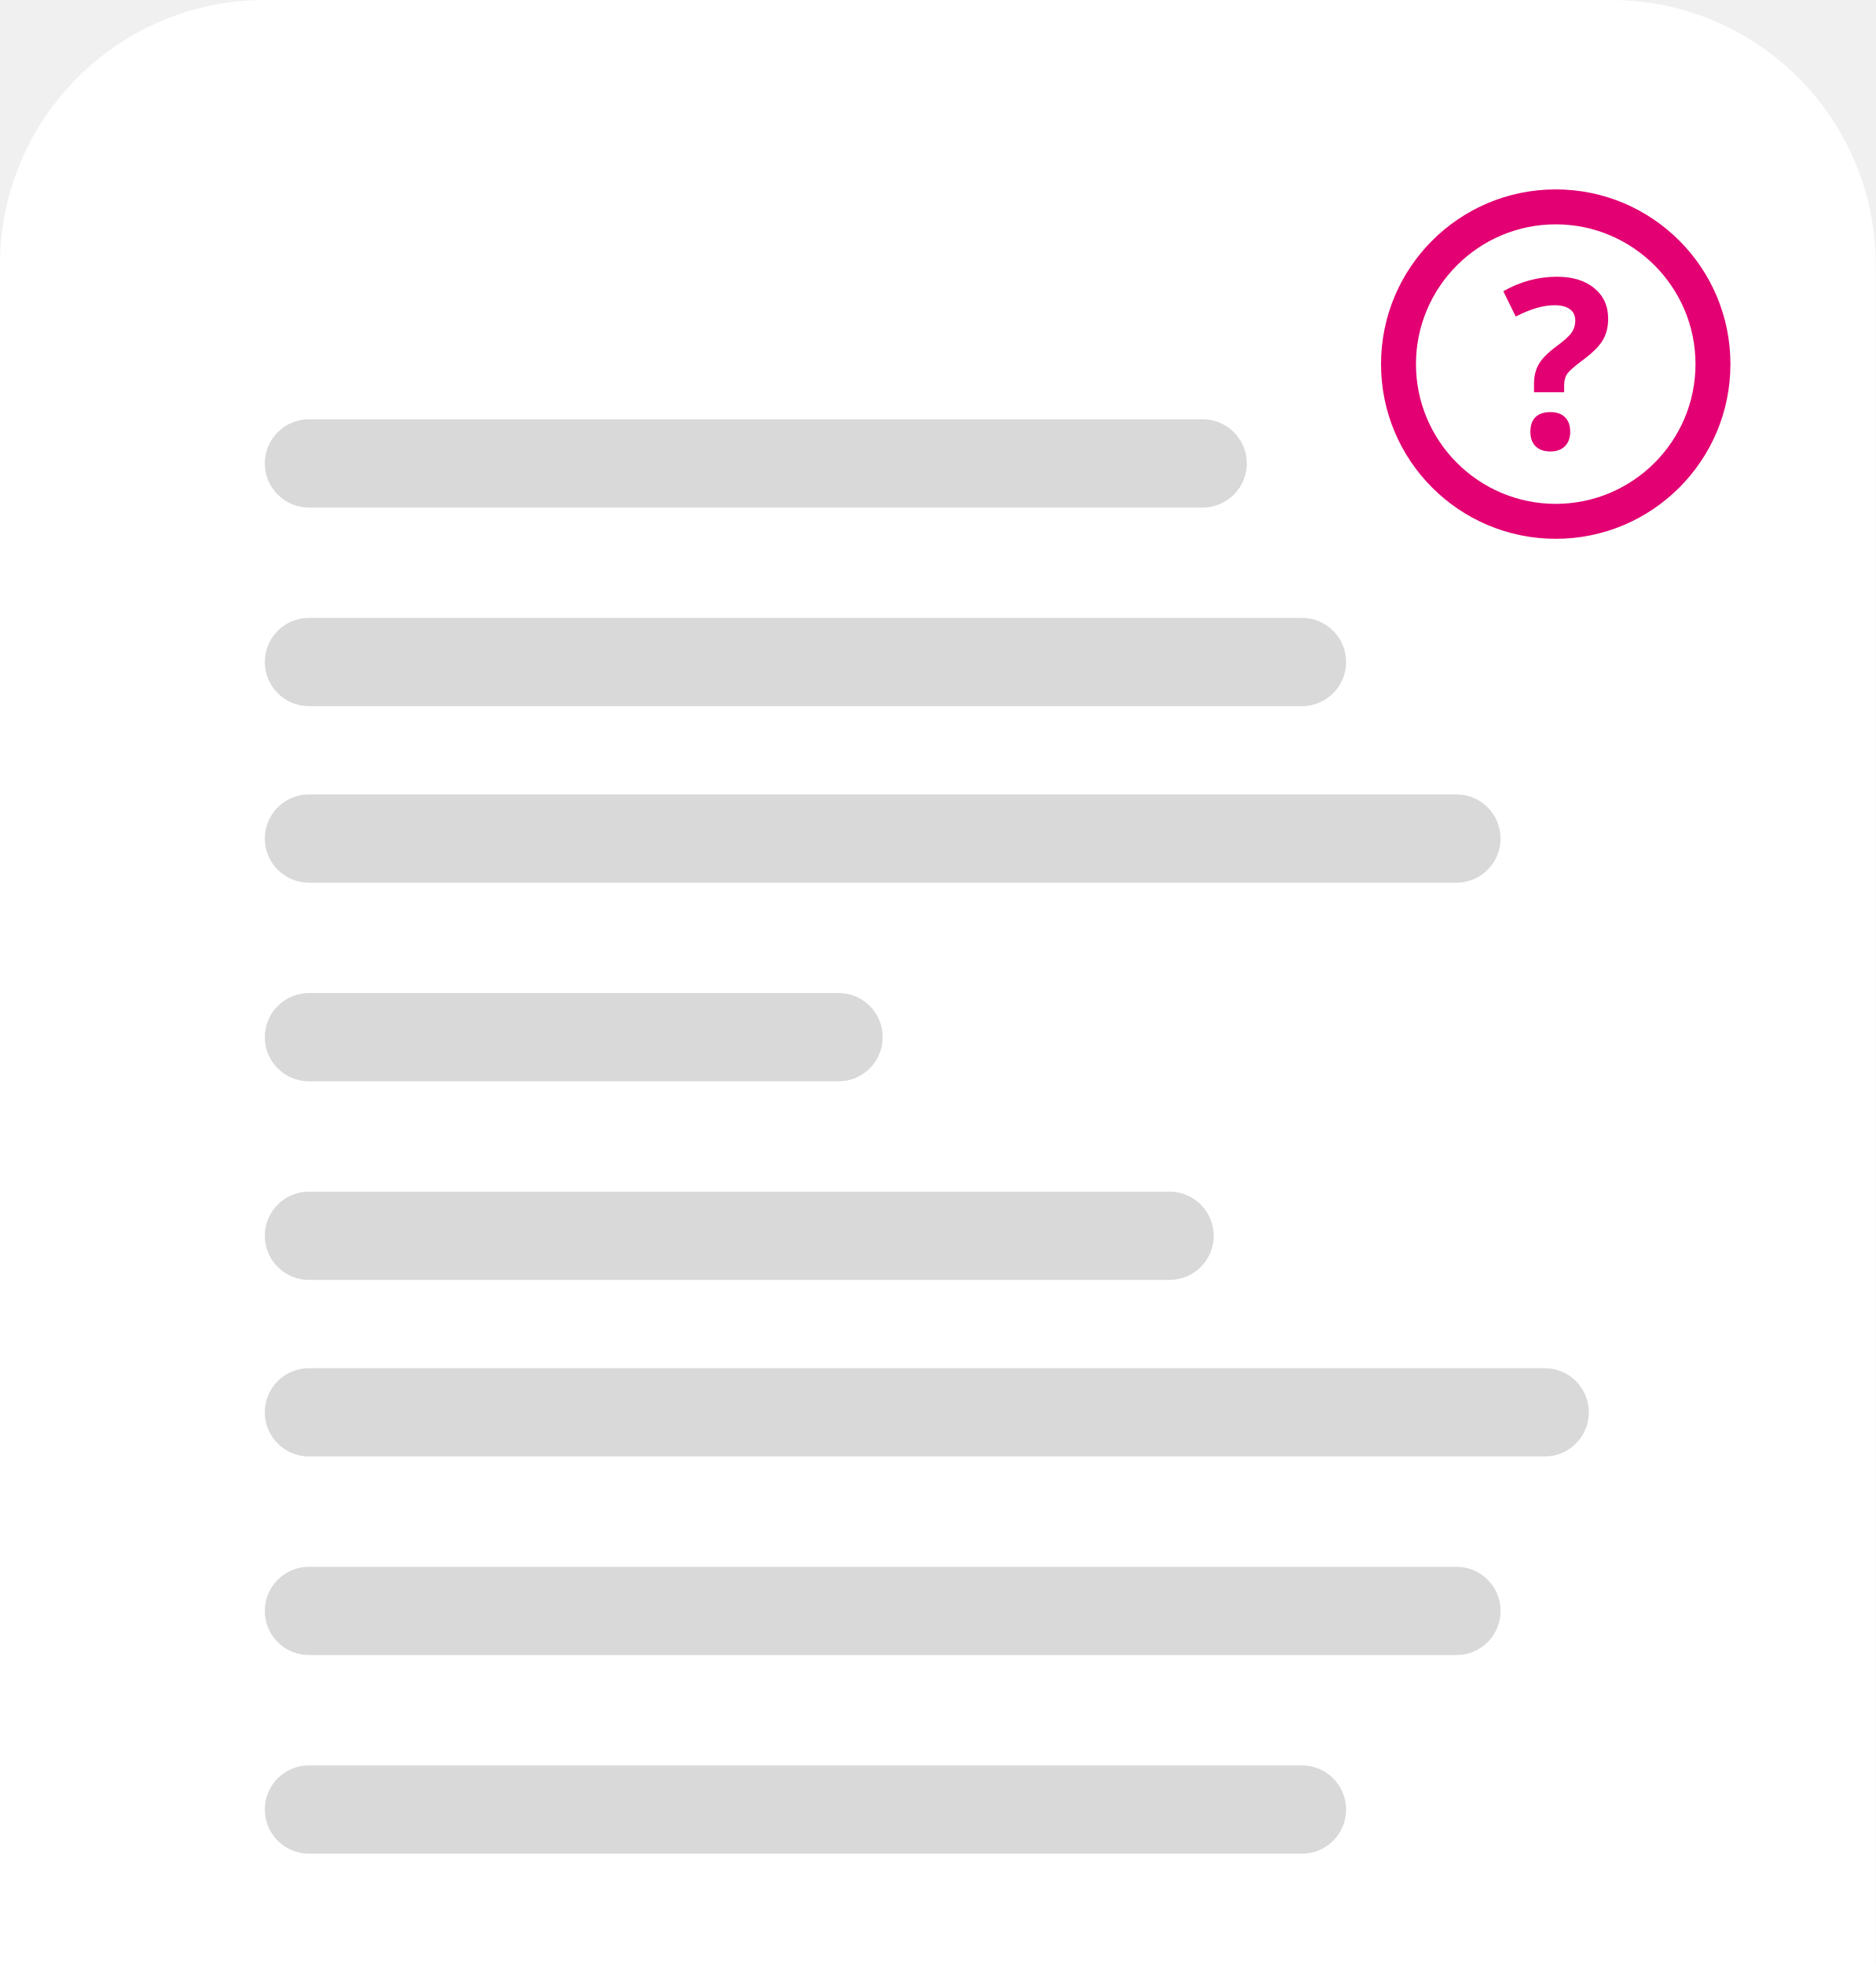
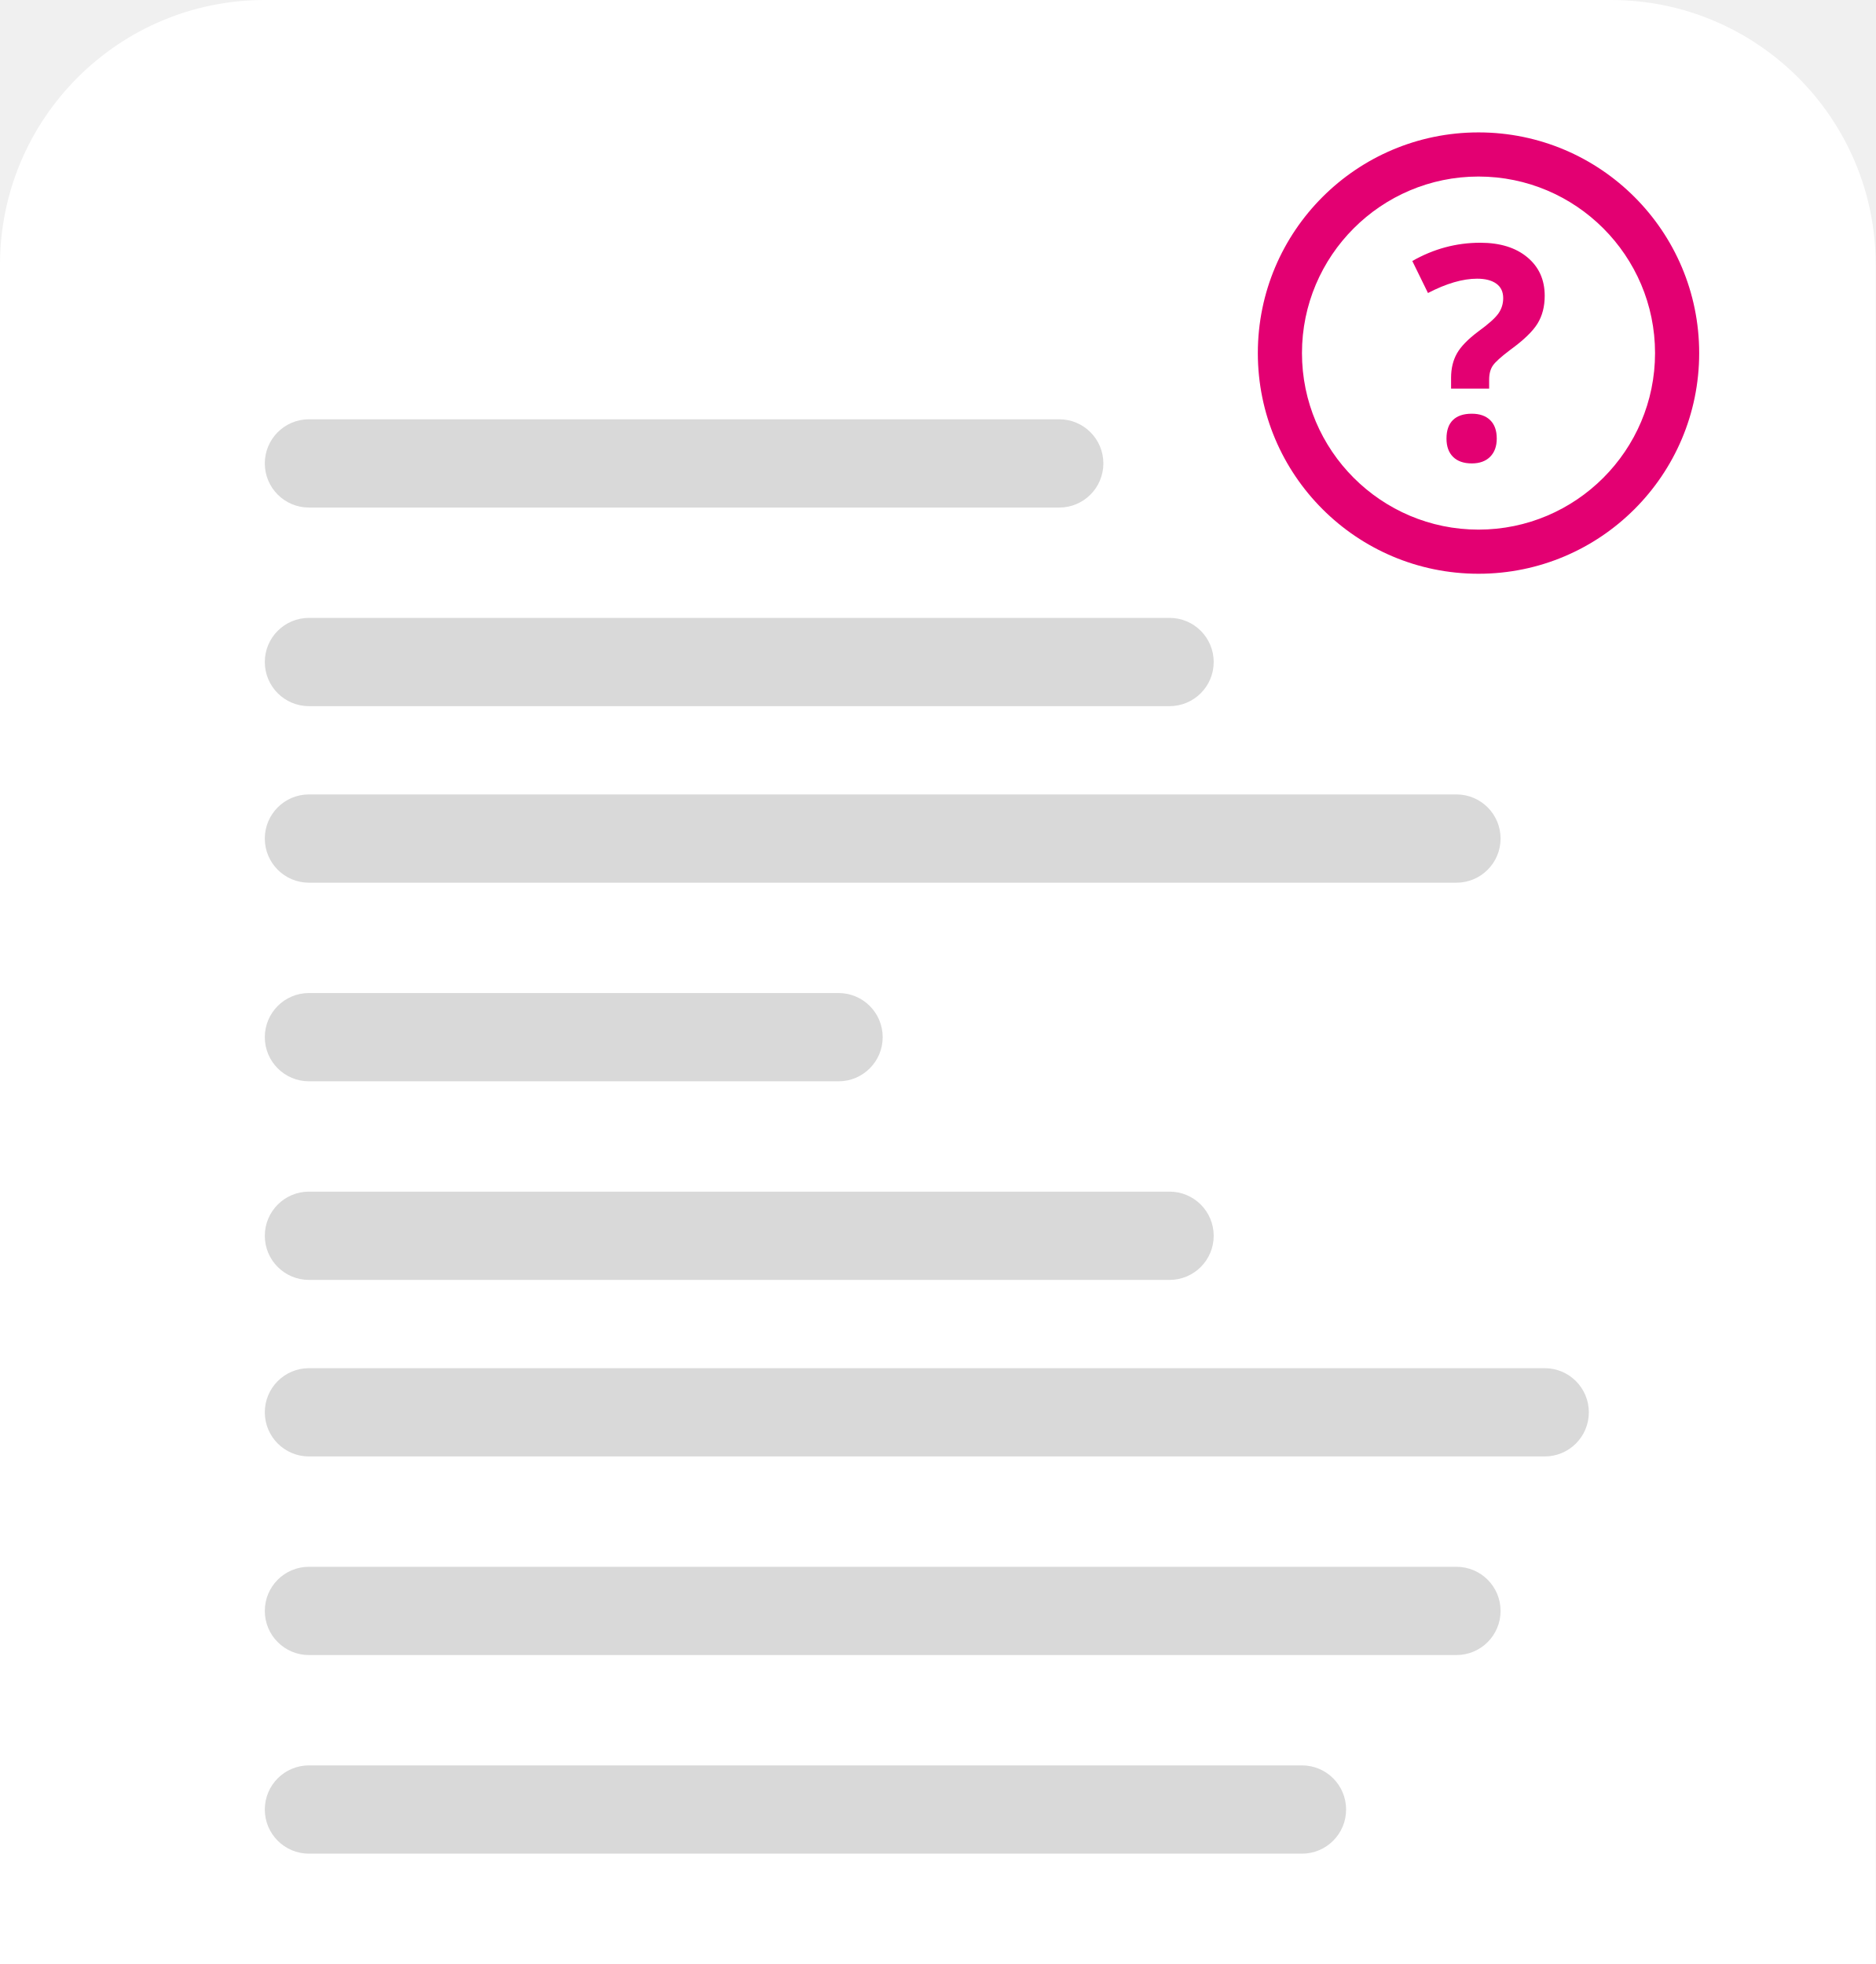
<svg xmlns="http://www.w3.org/2000/svg" width="85" height="89" viewBox="0 0 85 89" fill="none">
  <path d="M0 12C0 5.373 5.373 0 12 0H73C79.627 0 85 5.373 85 12V89H0V12Z" fill="white" />
-   <path d="M12 21C12 19.895 12.895 19 14 19H54.5C55.605 19 56.5 19.895 56.5 21V21C56.5 22.105 55.605 23 54.5 23H14C12.895 23 12 22.105 12 21V21Z" fill="#D9D9D9" />
-   <rect x="12" y="28" width="49" height="4" rx="2" fill="#D9D9D9" />
+   <path d="M12 21C12 19.895 12.895 19 14 19H48C49.105 19 50 19.895 50 21V21C50 22.105 49.105 23 48 23H14C12.895 23 12 22.105 12 21V21Z" fill="#D9D9D9" />
+   <rect x="12" y="28" width="43" height="4" rx="2" fill="#D9D9D9" />
  <rect x="12" y="36" width="56" height="4" rx="2" fill="#D9D9D9" />
  <rect x="12" y="45" width="28" height="4" rx="2" fill="#D9D9D9" />
  <rect x="12" y="54" width="43" height="4" rx="2" fill="#D9D9D9" />
  <rect x="12" y="62" width="60" height="4" rx="2" fill="#D9D9D9" />
  <rect x="12" y="71" width="56" height="4" rx="2" fill="#D9D9D9" />
  <rect x="12" y="80" width="49" height="4" rx="2" fill="#D9D9D9" />
-   <path fill-rule="evenodd" clip-rule="evenodd" d="M70.5 8.583C66.127 8.583 62.583 12.127 62.583 16.5C62.583 20.871 66.127 24.416 70.5 24.416C74.871 24.416 78.416 20.871 78.416 16.5C78.416 12.127 74.871 8.583 70.5 8.583ZM70.5 10.166C73.992 10.166 76.833 13.008 76.833 16.5C76.833 19.992 73.992 22.833 70.5 22.833C67.008 22.833 64.166 19.992 64.166 16.5C64.166 13.008 67.008 10.166 70.5 10.166ZM69.516 17.773V17.386C69.516 17.05 69.586 16.759 69.727 16.51C69.868 16.262 70.126 15.998 70.5 15.718C70.861 15.456 71.098 15.243 71.214 15.079C71.329 14.915 71.385 14.731 71.385 14.528C71.385 14.301 71.304 14.128 71.138 14.009C70.974 13.89 70.743 13.831 70.448 13.831C69.933 13.831 69.346 14.003 68.687 14.345L68.125 13.197C68.89 12.76 69.703 12.541 70.561 12.541C71.269 12.541 71.832 12.715 72.249 13.061C72.666 13.407 72.875 13.867 72.875 14.444C72.875 14.829 72.789 15.161 72.617 15.44C72.446 15.721 72.119 16.035 71.639 16.384C71.309 16.633 71.1 16.821 71.013 16.95C70.925 17.08 70.881 17.249 70.881 17.459V17.773H69.516ZM69.351 19.567C69.351 19.273 69.428 19.051 69.583 18.901C69.737 18.751 69.962 18.675 70.258 18.675C70.542 18.675 70.763 18.753 70.919 18.906C71.076 19.06 71.154 19.28 71.154 19.567C71.154 19.843 71.075 20.061 70.918 20.219C70.759 20.378 70.539 20.458 70.258 20.458C69.969 20.458 69.746 20.38 69.588 20.224C69.43 20.069 69.351 19.849 69.351 19.567Z" fill="#E30072" />
+   <path fill-rule="evenodd" clip-rule="evenodd" d="M67 6C61.477 6 57 10.477 57 16C57 21.522 61.477 26 67 26C72.522 26 77 21.522 77 16C77 10.477 72.522 6 67 6ZM67 8C71.411 8 75 11.589 75 16C75 20.411 71.411 24 67 24C62.589 24 59 20.411 59 16C59 11.589 62.589 8 67 8ZM65.757 17.609V17.119C65.757 16.695 65.846 16.327 66.024 16.013C66.202 15.7 66.528 15.366 67 15.013C67.456 14.682 67.756 14.413 67.902 14.205C68.047 13.998 68.119 13.766 68.119 13.51C68.119 13.223 68.016 13.004 67.807 12.854C67.599 12.704 67.308 12.629 66.935 12.629C66.284 12.629 65.543 12.846 64.71 13.278L64 11.828C64.967 11.276 65.994 11 67.078 11C67.972 11 68.683 11.219 69.209 11.656C69.736 12.093 70 12.675 70 13.404C70 13.89 69.892 14.309 69.675 14.662C69.458 15.016 69.046 15.413 68.439 15.854C68.022 16.168 67.758 16.406 67.648 16.569C67.537 16.733 67.482 16.947 67.482 17.212V17.609H65.757ZM65.549 19.874C65.549 19.503 65.647 19.223 65.842 19.033C66.037 18.844 66.321 18.748 66.695 18.748C67.054 18.748 67.333 18.846 67.53 19.04C67.728 19.234 67.827 19.512 67.827 19.874C67.827 20.223 67.727 20.498 67.528 20.698C67.328 20.899 67.05 21 66.695 21C66.33 21 66.048 20.901 65.848 20.705C65.649 20.509 65.549 20.231 65.549 19.874Z" fill="#E30072" />
</svg>
